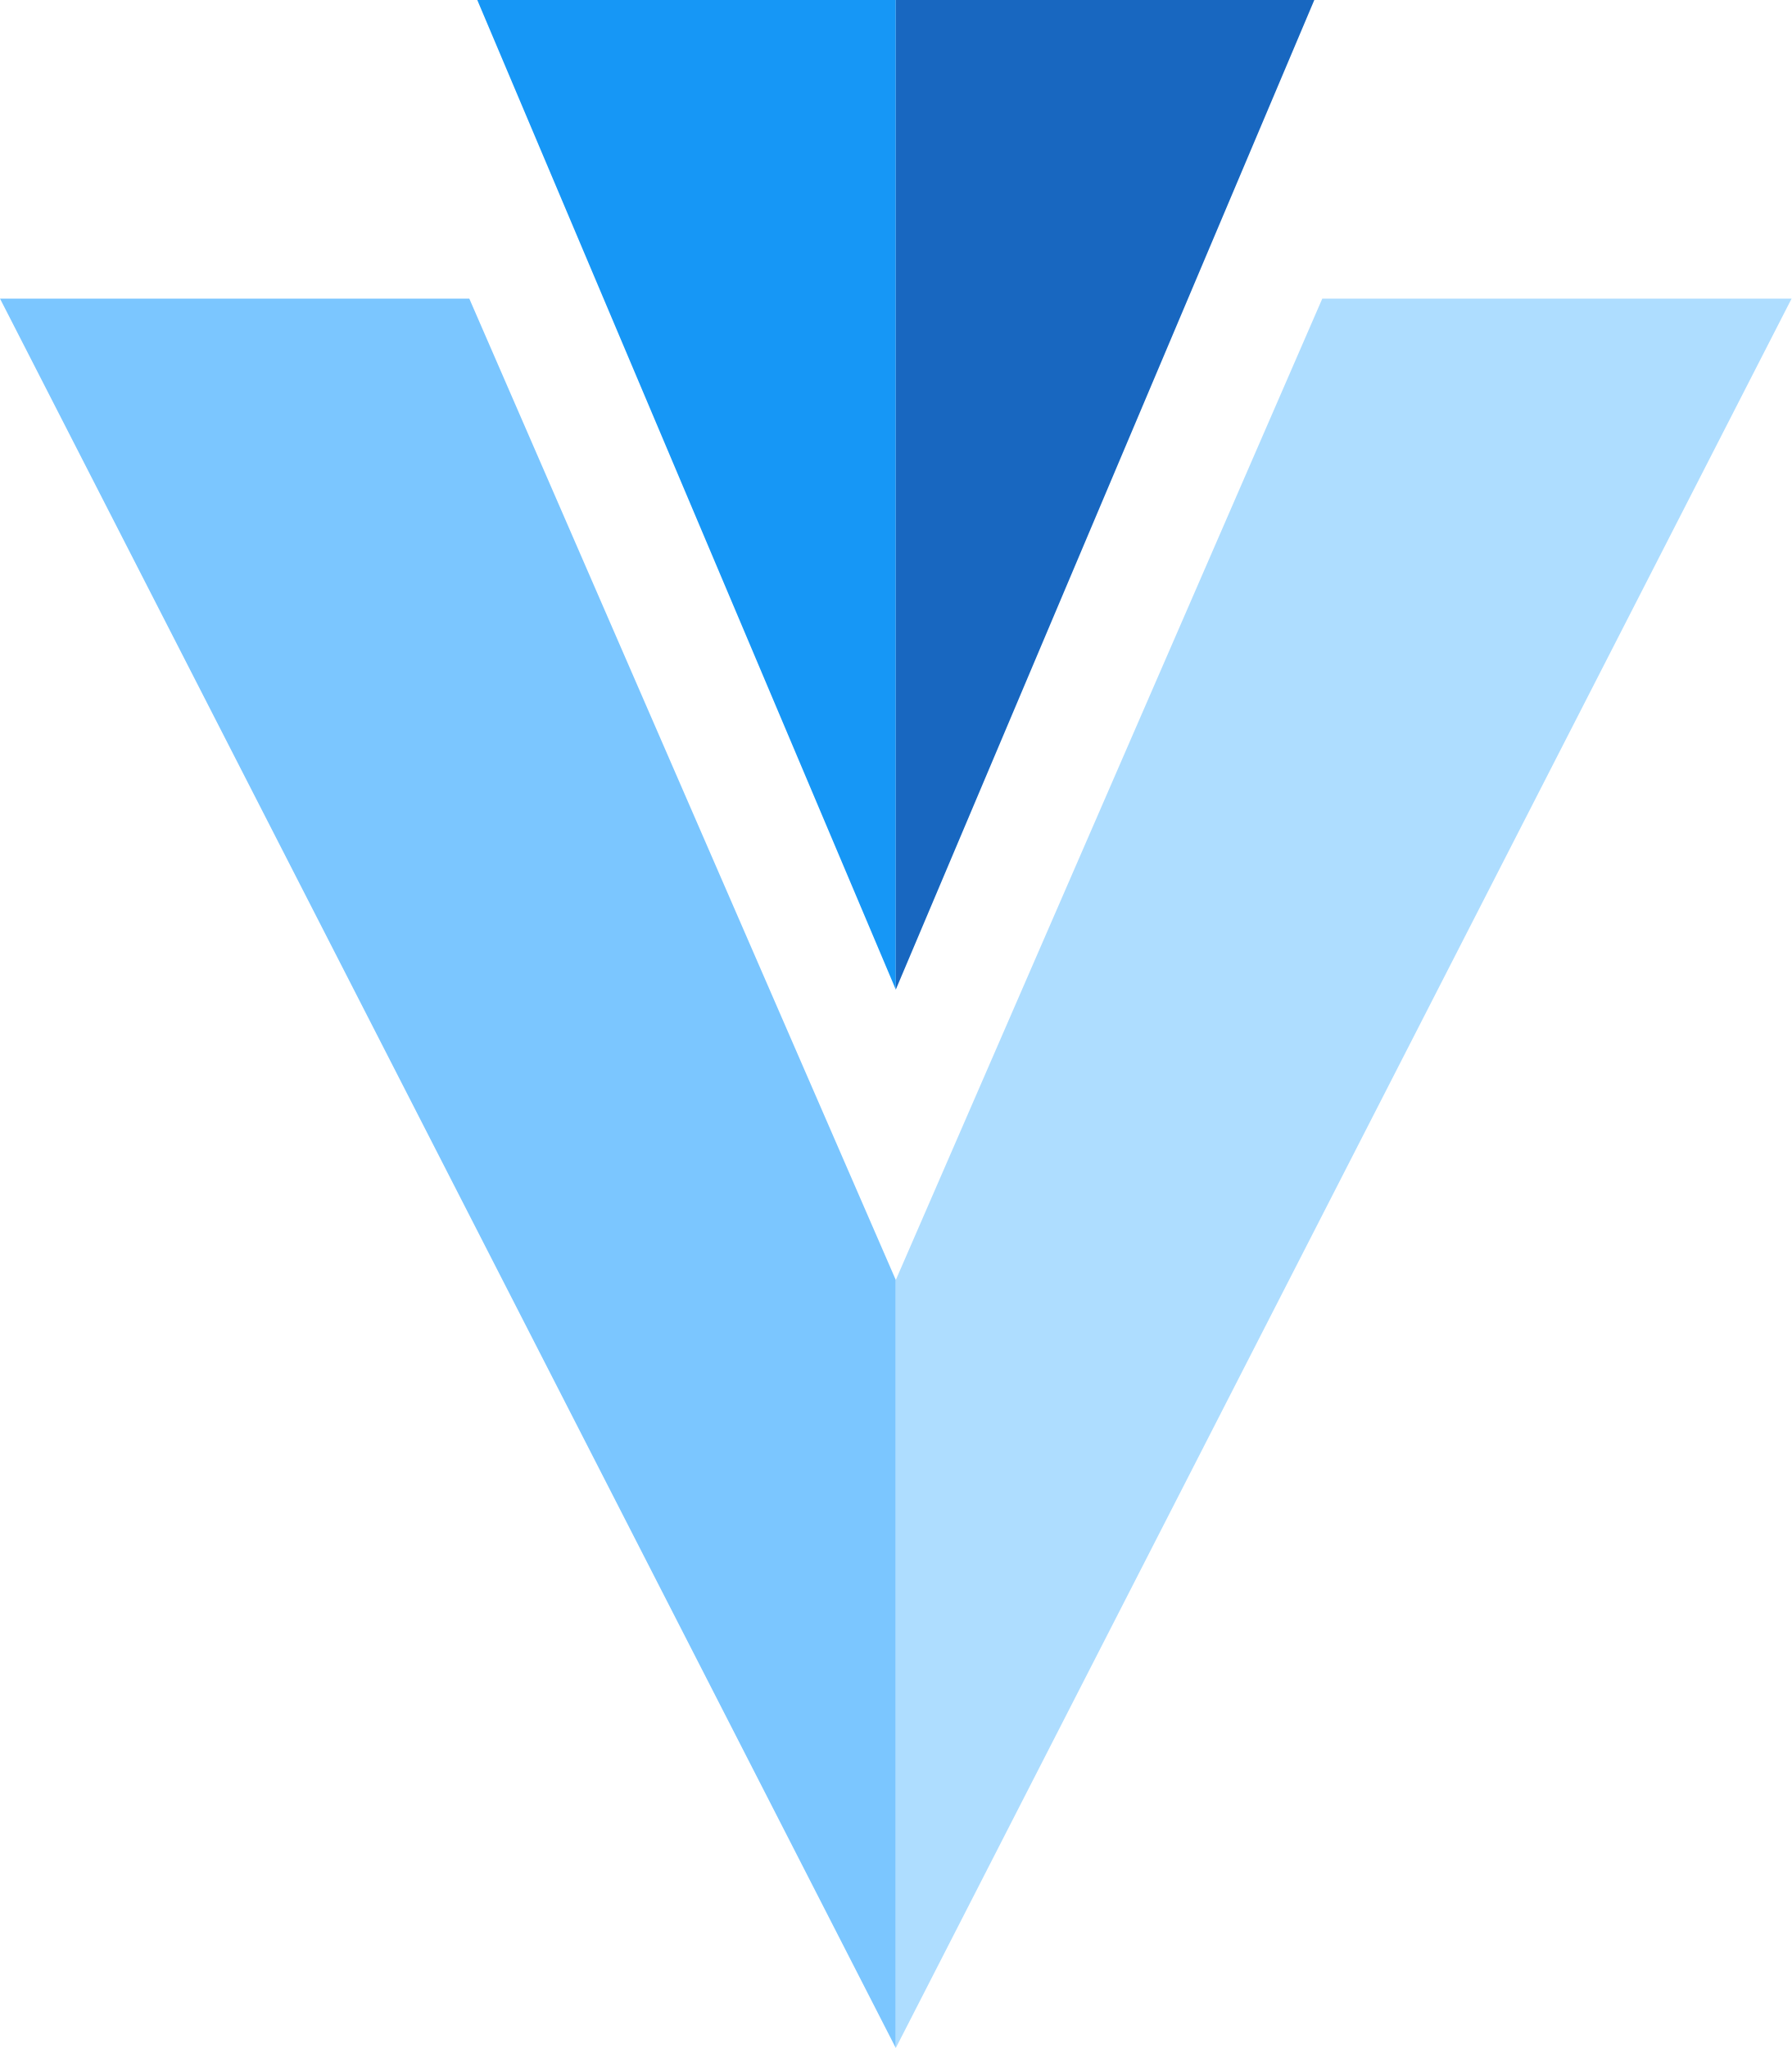
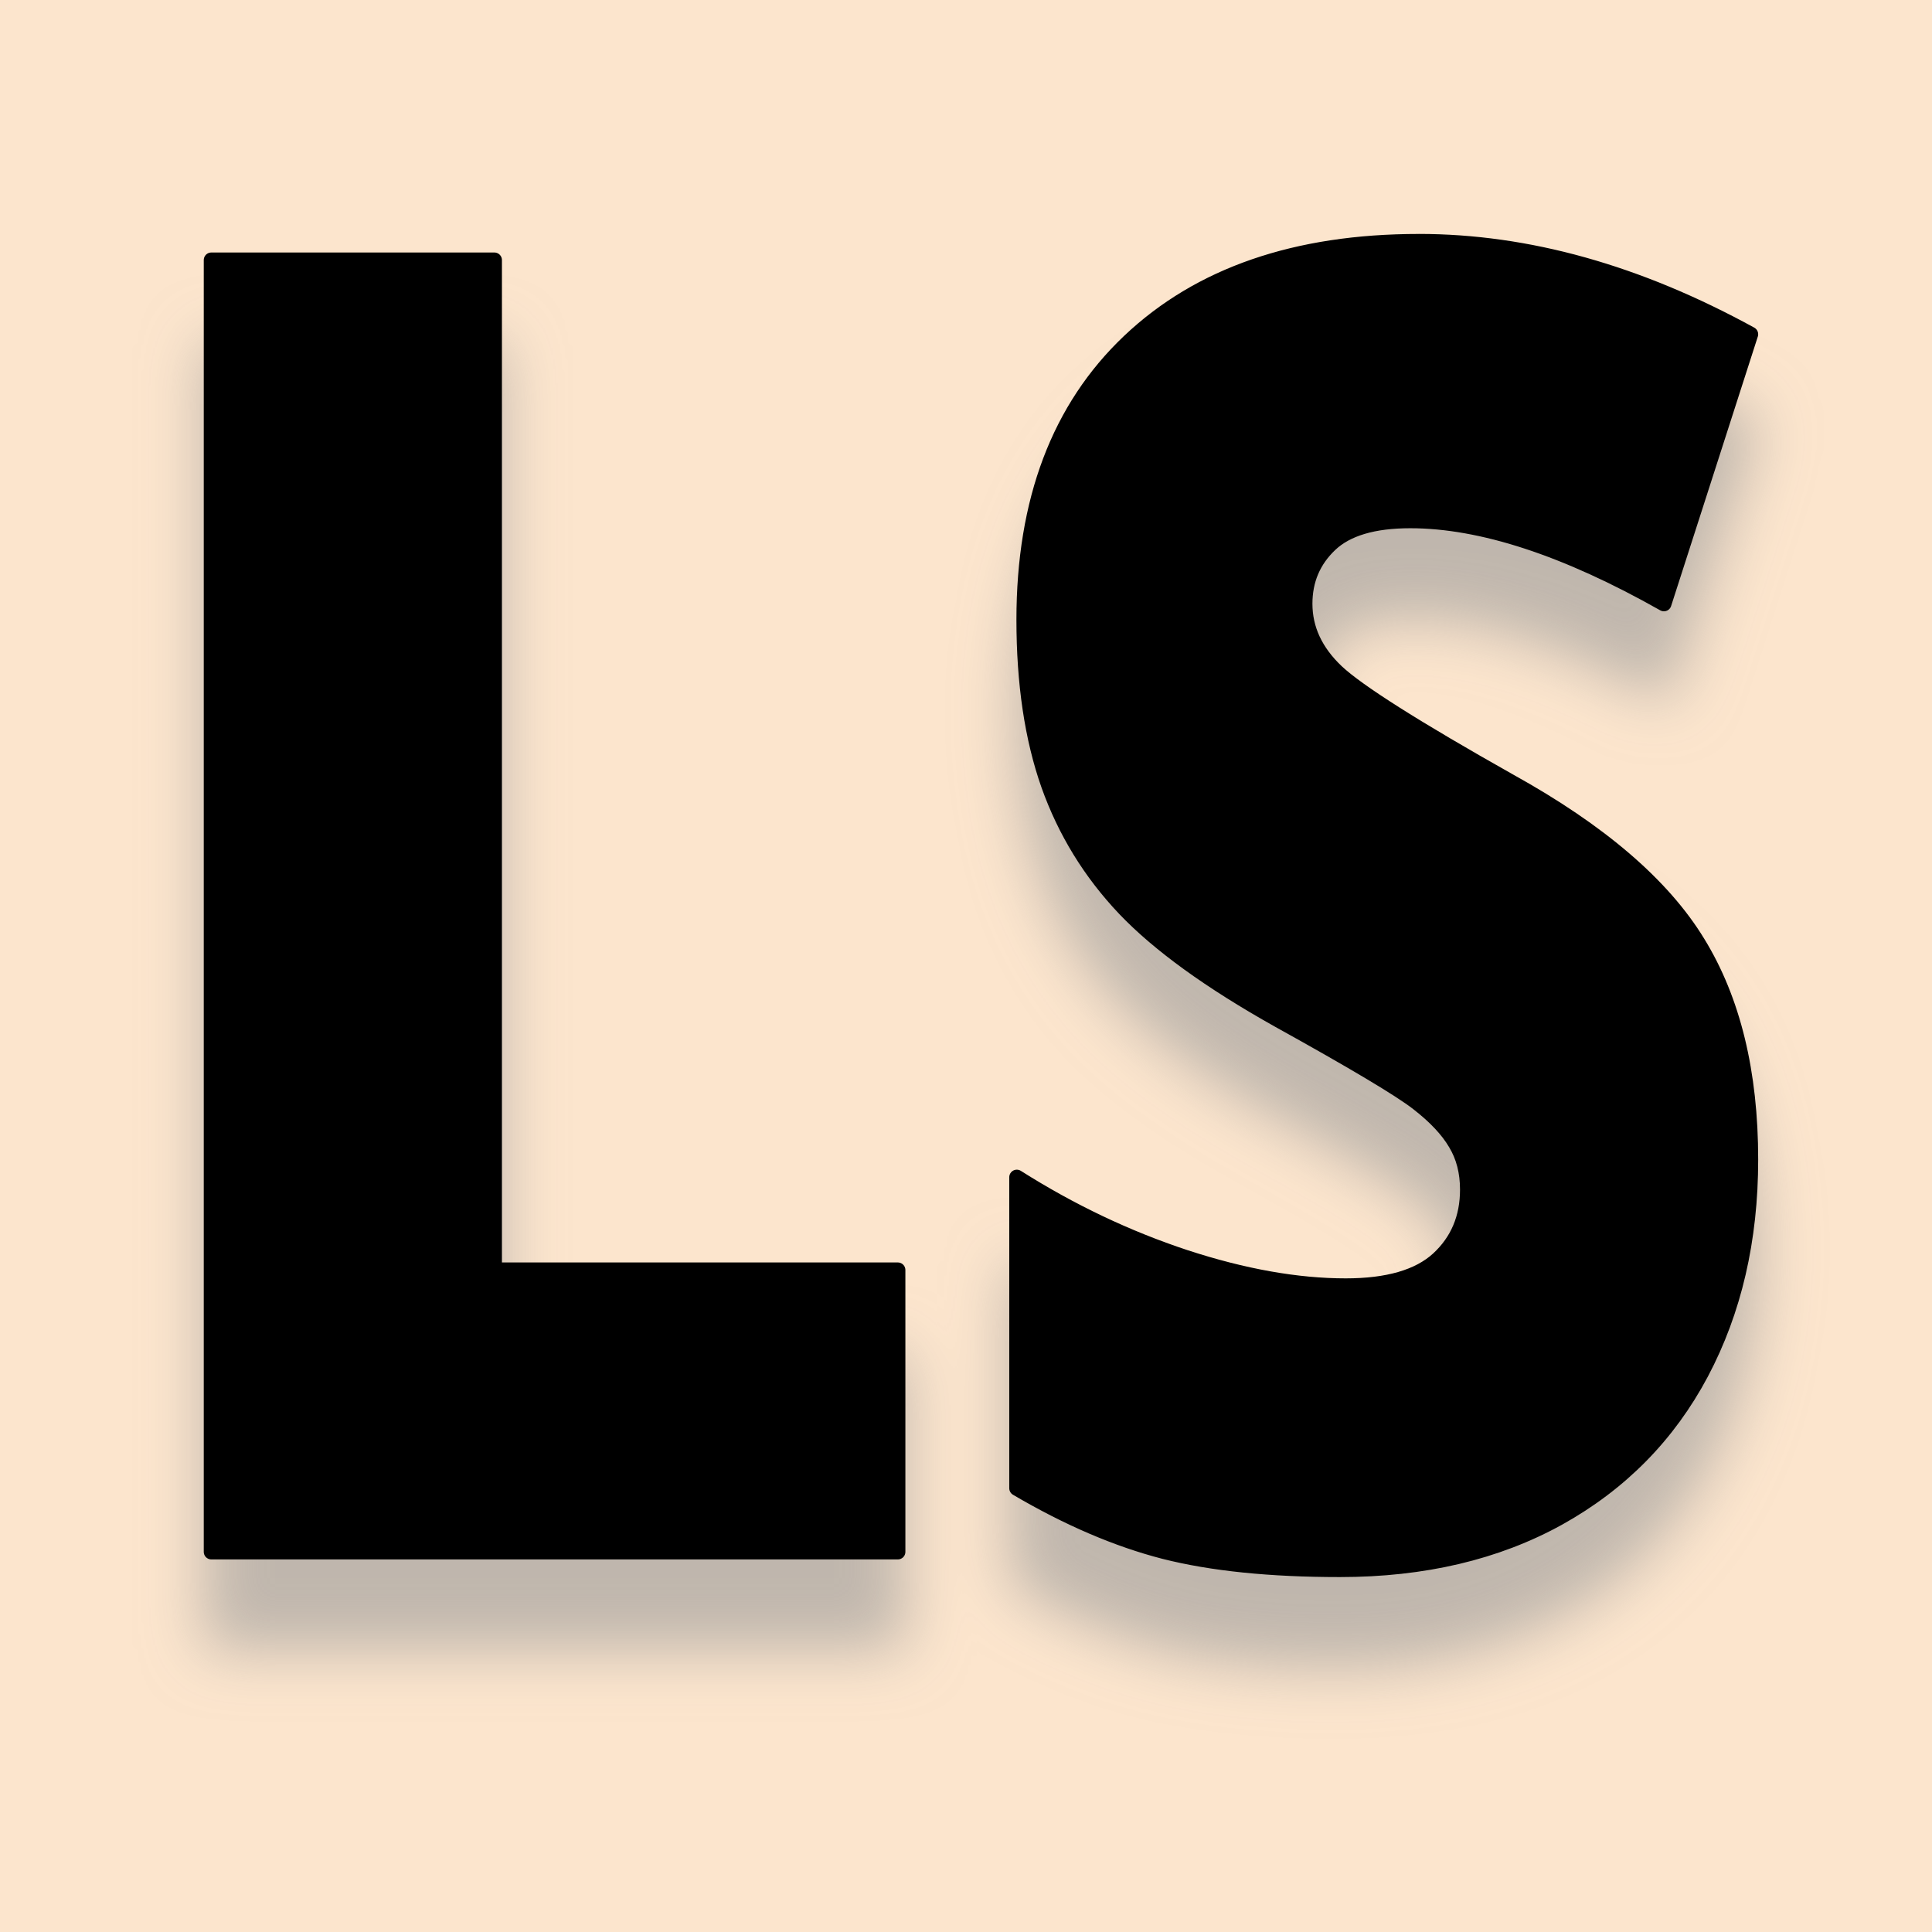
- <svg xmlns="http://www.w3.org/2000/svg" id="Layer_1" data-name="Layer 1" viewBox="0 0 87.5 100">
-   <defs>
-     <style>.cls-1{fill:#1697f6;}.cls-2{fill:#7bc6ff;}.cls-3{fill:#1867c0;}.cls-4{fill:#aeddff;}</style>
-   </defs>
-   <polyline class="cls-1" points="43.75 0 23.31 0 43.75 48.32" />
-   <polygon class="cls-2" points="43.75 62.5 43.75 100 0 14.58 22.92 14.58 43.75 62.5" />
-   <polyline class="cls-3" points="43.75 0 64.19 0 43.75 48.32" />
-   <polygon class="cls-4" points="64.58 14.58 87.5 14.58 43.75 100 43.75 62.5 64.58 14.58" />
+ <svg xmlns="http://www.w3.org/2000/svg" xmlns:xlink="http://www.w3.org/1999/xlink" version="1.1" viewBox="0.0 0.0 128.0 128.0" fill="none" stroke="none" stroke-linecap="square" stroke-miterlimit="10">
+   <clipPath id="p.0">
+     <path d="m0 0l128.0 0l0 128.0l-128.0 0l0 -128.0z" clip-rule="nonzero" />
+   </clipPath>
+   <g clip-path="url(#p.0)">
+     <path fill="#000000" fill-opacity="0.0" d="m0 0l128.0 0l0 128.0l-128.0 0z" fill-rule="evenodd" />
+     <path fill="#fce5cd" d="m0 0l128.0 0l0 128.0l-128.0 0z" fill-rule="evenodd" />
+     <g filter="url(#shadowFilter-p.1)">
+       <use xlink:href="#p.1" transform="matrix(1.0 0.0 0.0 1.0 0.0 6.0)" />
+     </g>
+     <defs>
+       <filter id="shadowFilter-p.1" filterUnits="userSpaceOnUse">
+         <feGaussianBlur in="SourceAlpha" stdDeviation="2.0" result="blur" />
+         <feComponentTransfer in="blur" color-interpolation-filters="sRGB">
+           <feFuncR type="linear" slope="0" intercept="0.6" />
+           <feFuncG type="linear" slope="0" intercept="0.6" />
+           <feFuncB type="linear" slope="0" intercept="0.6" />
+           <feFuncA type="linear" slope="0.61" intercept="0" />
+         </feComponentTransfer>
+       </filter>
+     </defs>
+     <g id="p.1">
+       <path fill="#000000" d="m14 17.229l0 85.586l45.484 0l0 -18.674l-26.73 0l0 -66.912z" fill-rule="evenodd" />
+       <path fill="#000000" d="m94.001 16.0c-8.135 0 -14.528 2.205 -19.181 6.615c-4.653 4.41 -6.979 10.557 -6.979 18.44c0 4.215 0.543 7.864 1.63 10.947c1.097 3.083 2.775 5.815 5.033 8.196c2.268 2.381 5.666 4.839 10.192 7.376c5.001 2.771 8.077 4.605 9.227 5.503c1.161 0.898 1.999 1.789 2.516 2.673c0.528 0.872 0.791 1.893 0.791 3.064c0 1.873 -0.649 3.408 -1.947 4.605c-1.298 1.184 -3.339 1.776 -6.125 1.776c-3.229 0 -6.774 -0.631 -10.635 -1.893c-3.862 -1.275 -7.581 -3.044 -11.157 -5.308l0 20.606c3.387 1.99 6.647 3.389 9.781 4.195c3.134 0.794 7.011 1.19 11.632 1.19c5.539 0 10.366 -1.138 14.481 -3.415c4.115 -2.29 7.264 -5.49 9.448 -9.601c2.184 -4.124 3.276 -8.84 3.276 -14.147c0 -5.776 -1.166 -10.563 -3.498 -14.362c-2.321 -3.812 -6.473 -7.376 -12.455 -10.693c-6.235 -3.512 -10.06 -5.932 -11.474 -7.259c-1.403 -1.327 -2.105 -2.829 -2.105 -4.508c0 -1.561 0.554 -2.868 1.662 -3.922c1.108 -1.054 2.88 -1.581 5.318 -1.581c4.716 0 10.319 1.834 16.807 5.503l5.745 -17.855c-7.47 -4.098 -14.797 -6.147 -21.982 -6.147z" fill-rule="evenodd" />
+       <path stroke="#000000" stroke-width="1.0" stroke-linejoin="round" stroke-linecap="butt" d="m14 17.229l0 85.586l45.484 0l0 -18.674l-26.73 0l0 -66.912z" fill-rule="evenodd" />
+       <path stroke="#000000" stroke-width="1.0" stroke-linejoin="round" stroke-linecap="butt" d="m94.001 16.0c-8.135 0 -14.528 2.205 -19.181 6.615c-4.653 4.41 -6.979 10.557 -6.979 18.44c0 4.215 0.543 7.864 1.63 10.947c1.097 3.083 2.775 5.815 5.033 8.196c2.268 2.381 5.666 4.839 10.192 7.376c5.001 2.771 8.077 4.605 9.227 5.503c1.161 0.898 1.999 1.789 2.516 2.673c0.528 0.872 0.791 1.893 0.791 3.064c0 1.873 -0.649 3.408 -1.947 4.605c-1.298 1.184 -3.339 1.776 -6.125 1.776c-3.229 0 -6.774 -0.631 -10.635 -1.893c-3.862 -1.275 -7.581 -3.044 -11.157 -5.308l0 20.606c3.387 1.99 6.647 3.389 9.781 4.195c3.134 0.794 7.011 1.19 11.632 1.19c5.539 0 10.366 -1.138 14.481 -3.415c4.115 -2.29 7.264 -5.49 9.448 -9.601c2.184 -4.124 3.276 -8.84 3.276 -14.147c0 -5.776 -1.166 -10.563 -3.498 -14.362c-2.321 -3.812 -6.473 -7.376 -12.455 -10.693c-6.235 -3.512 -10.06 -5.932 -11.474 -7.259c-1.403 -1.327 -2.105 -2.829 -2.105 -4.508c0 -1.561 0.554 -2.868 1.662 -3.922c1.108 -1.054 2.88 -1.581 5.318 -1.581c4.716 0 10.319 1.834 16.807 5.503l5.745 -17.855c-7.47 -4.098 -14.797 -6.147 -21.982 -6.147z" fill-rule="evenodd" />
+     </g>
+   </g>
</svg>
